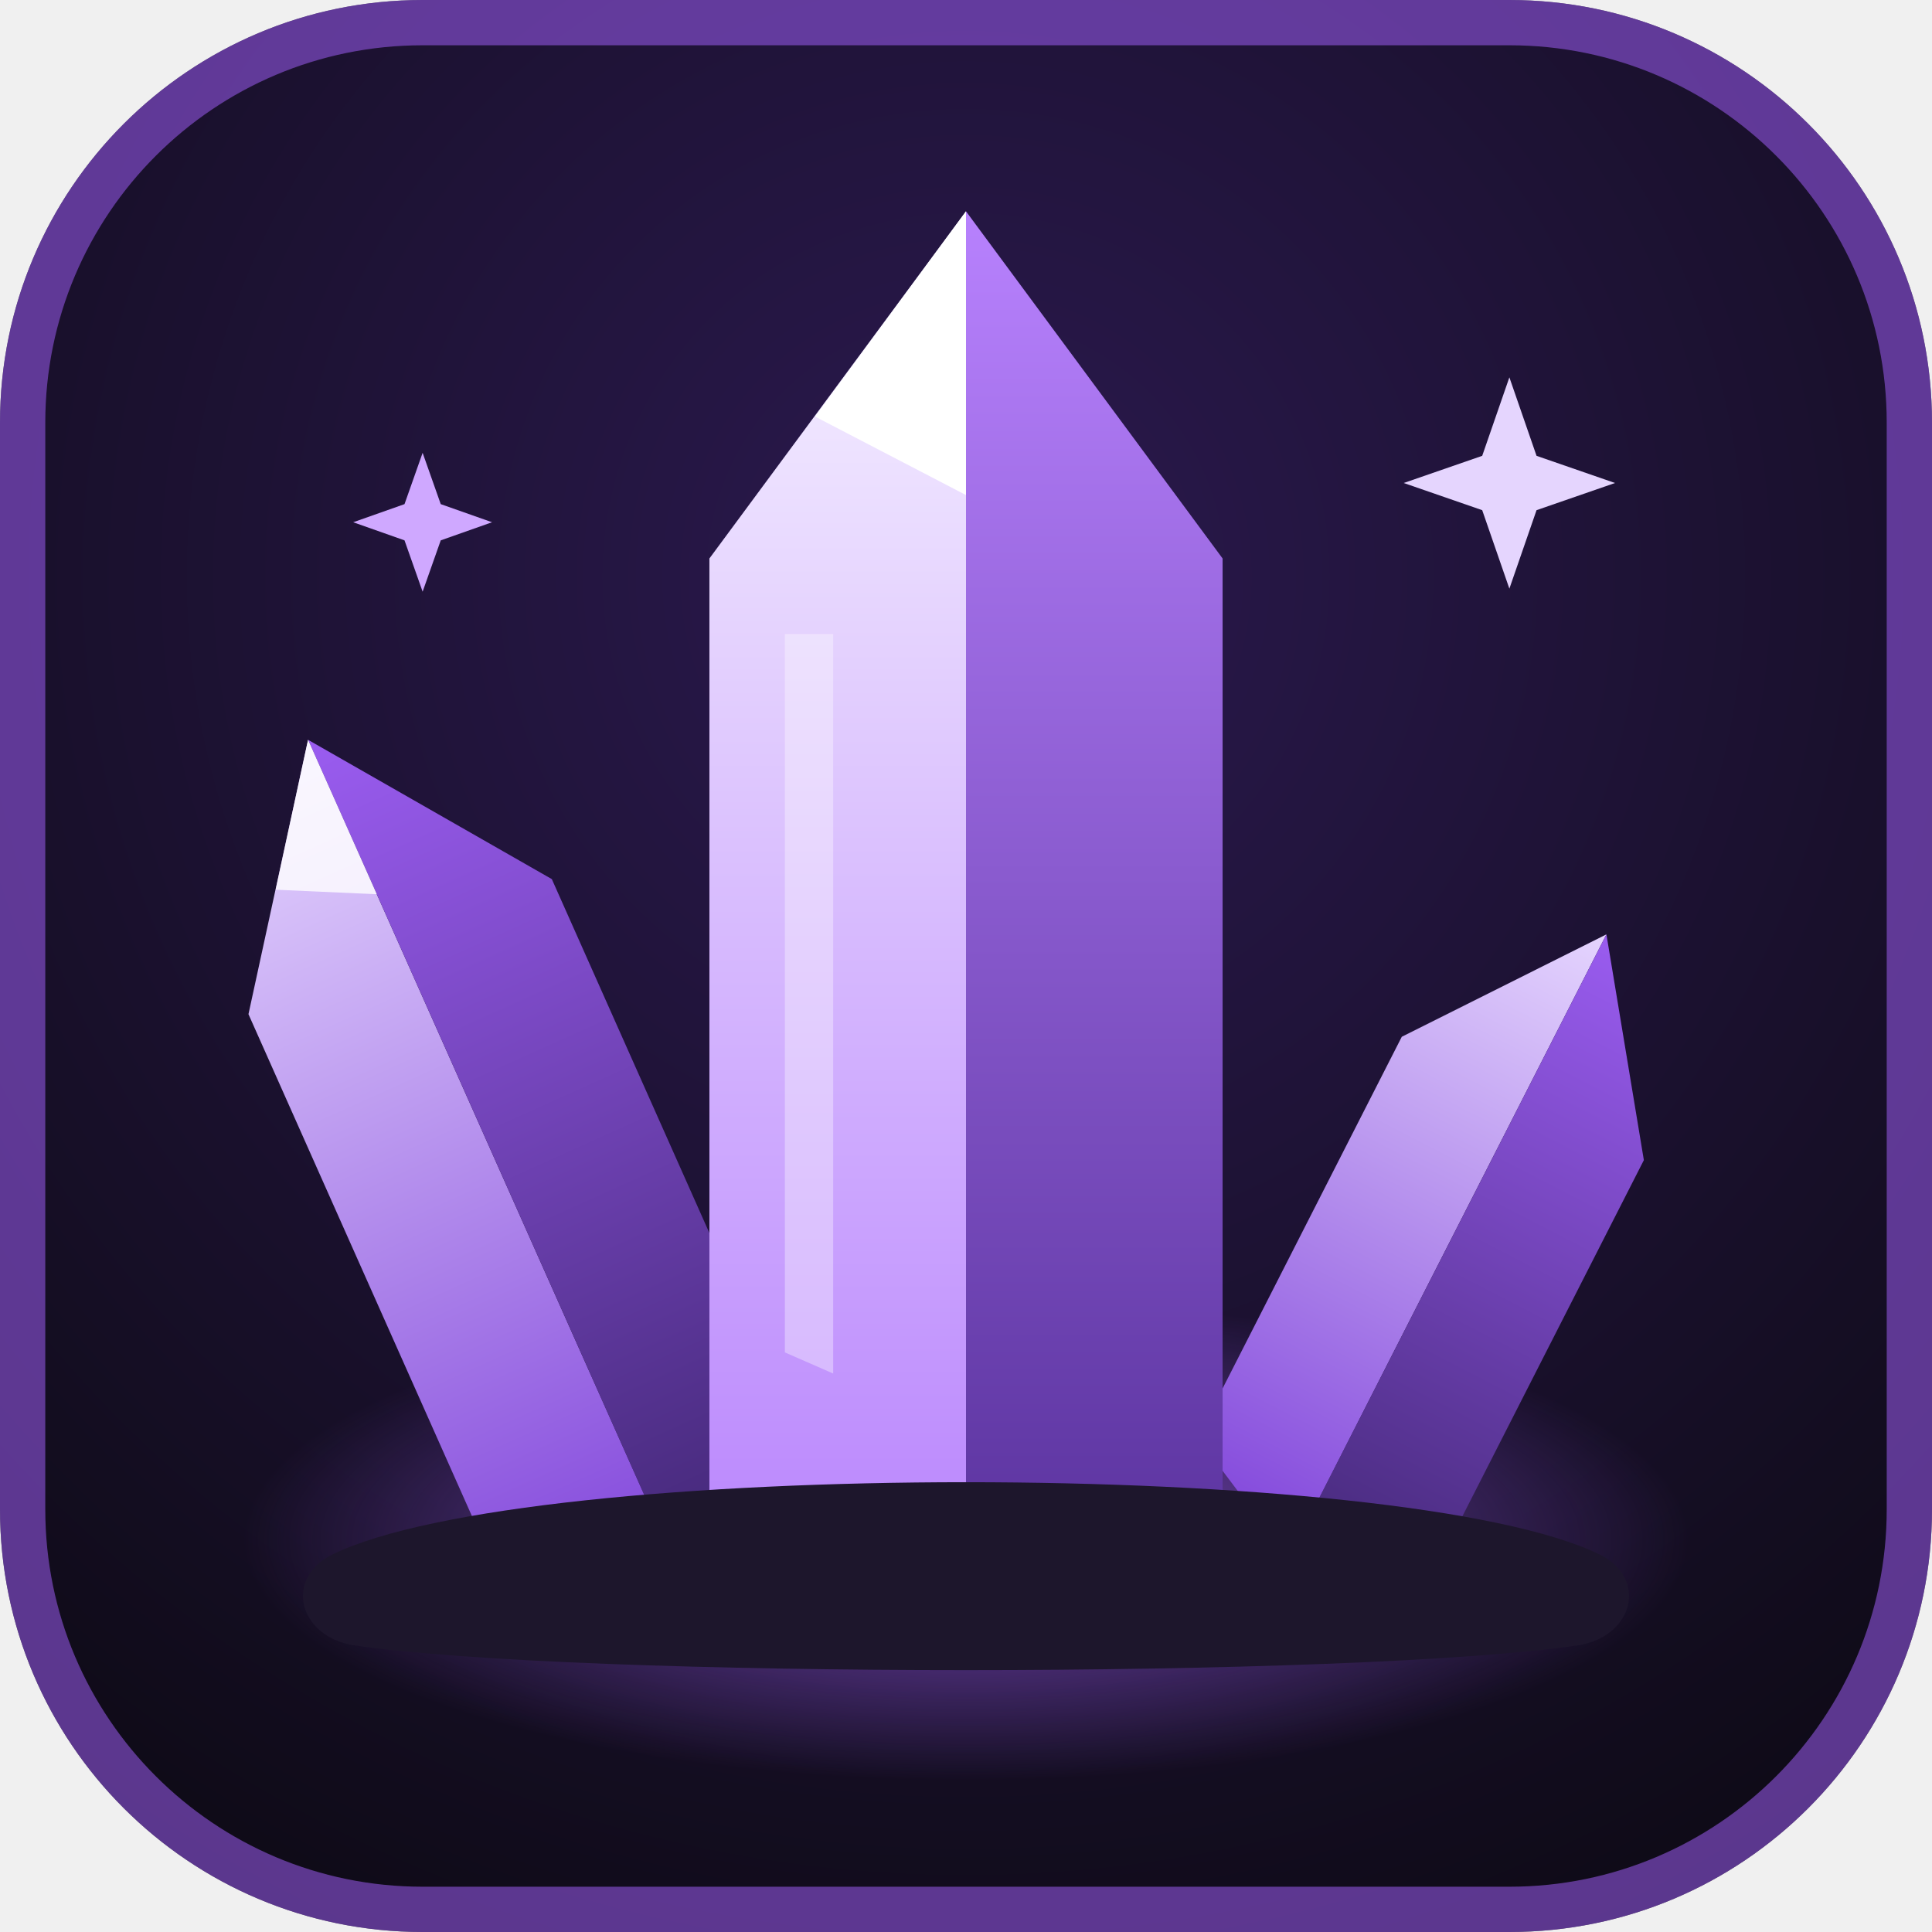
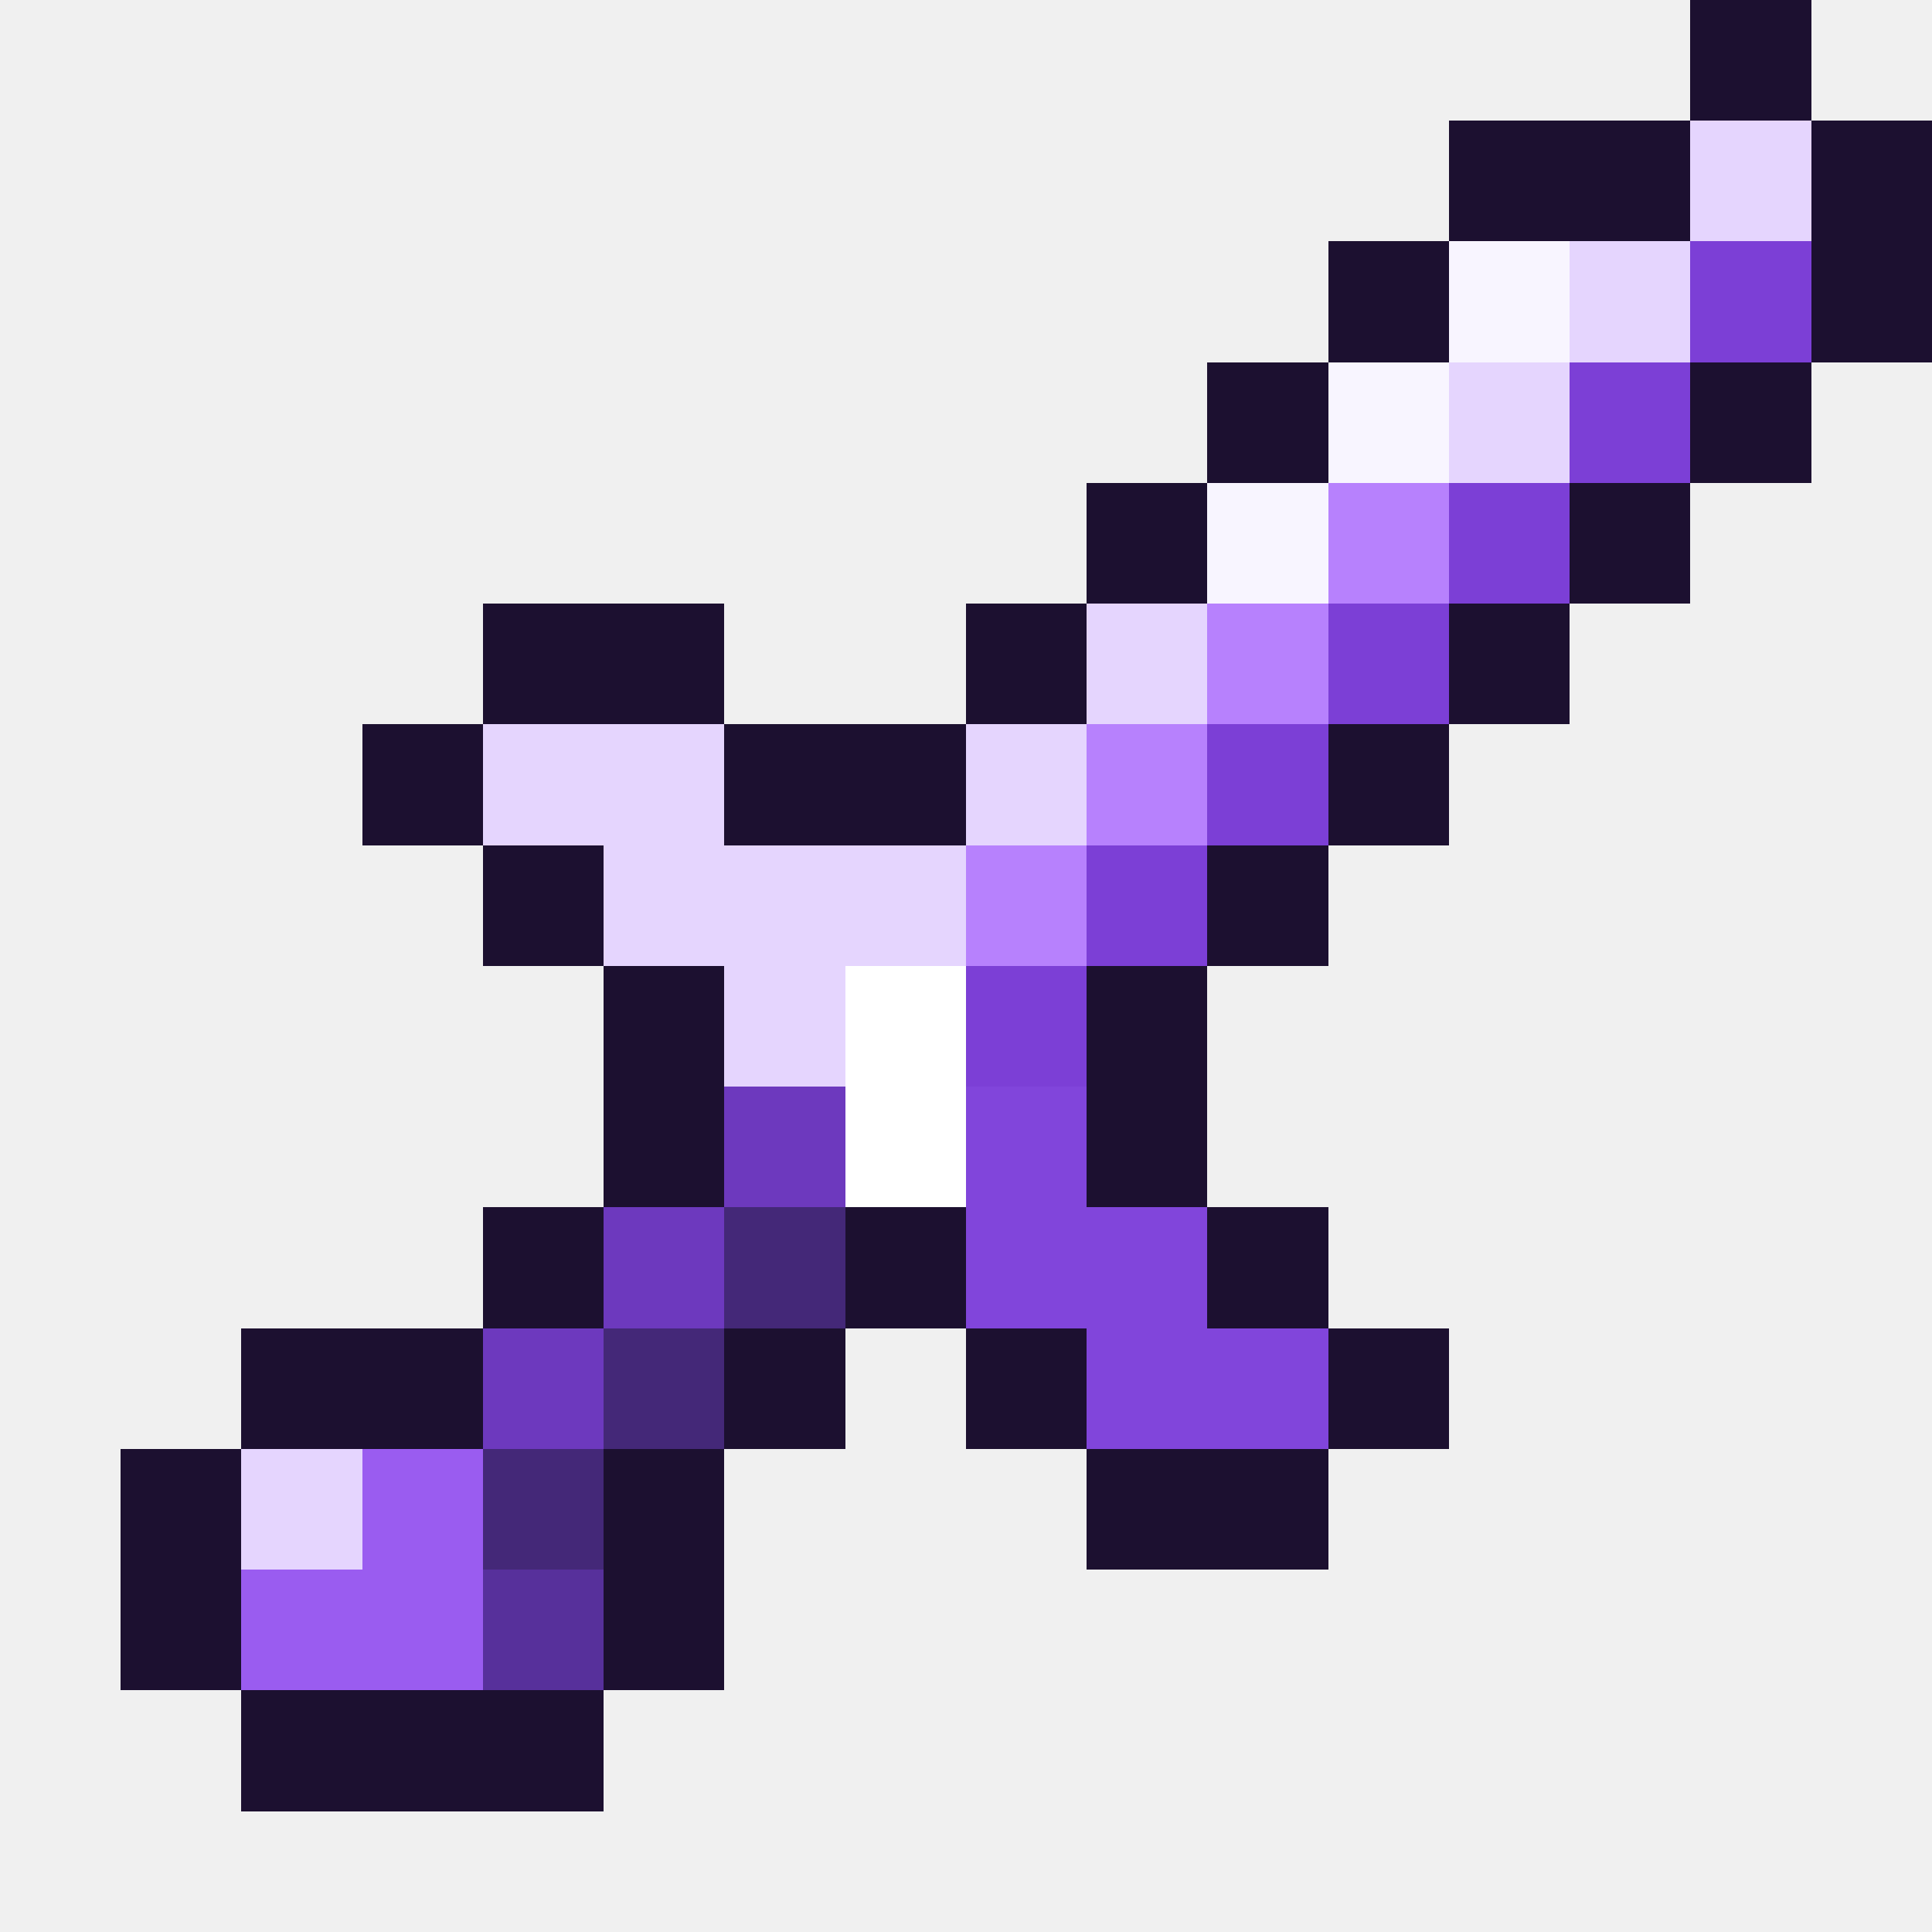
- <svg xmlns="http://www.w3.org/2000/svg" viewBox="0 0 64 64">
-   <defs>
-     <radialGradient id="bg" cx=".5" cy=".3" r=".8">
-       <stop offset="0" stop-color="#2b194f" />
-       <stop offset="1" stop-color="#0d0a14" />
-     </radialGradient>
-     <radialGradient id="glow" cx=".5" cy=".5" r=".5">
-       <stop offset="0" stop-color="#9a5cf0" stop-opacity=".75" />
-       <stop offset="1" stop-color="#9a5cf0" stop-opacity="0" />
-     </radialGradient>
-     <linearGradient id="faceLight" x1="0" y1="0" x2="0" y2="1">
-       <stop offset="0" stop-color="#f8f5ff" />
-       <stop offset="1" stop-color="#b781fd" />
-     </linearGradient>
-     <linearGradient id="faceDark" x1="0" y1="0" x2="0" y2="1">
-       <stop offset="0" stop-color="#b781fd" />
-       <stop offset="1" stop-color="#57309b" />
-     </linearGradient>
-     <linearGradient id="sideLight" x1="0" y1="0" x2="0" y2="1">
-       <stop offset="0" stop-color="#e5d5fe" />
-       <stop offset="1" stop-color="#8145db" />
-     </linearGradient>
-     <linearGradient id="sideDark" x1="0" y1="0" x2="0" y2="1">
-       <stop offset="0" stop-color="#9a5cf0" />
-       <stop offset="1" stop-color="#442878" />
-     </linearGradient>
-   </defs>
-   <rect width="64" height="64" rx="14" fill="url(#bg)" />
-   <rect x=".75" y=".75" width="62.5" height="62.5" rx="13.25" fill="none" stroke="#9a5cf0" stroke-opacity=".55" stroke-width="1.5" />
-   <ellipse cx="32" cy="51" rx="24" ry="8" fill="url(#glow)" />
-   <g transform="rotate(-24 22 51)">
-     <path fill="url(#sideLight)" d="M22 22 16.5 29.5V49.5l5.5 2.7z" />
-     <path fill="url(#sideDark)" d="M22 22 27.5 29.5V49.5l-5.5 2.7z" />
-     <path fill="#fff" fill-opacity=".8" d="M22 22 19 26.1 22 27.6z" />
-   </g>
-   <g transform="rotate(27 43 51)">
-     <path fill="url(#sideLight)" d="M43 28.5 38.5 34.6V49.5l4.5 2.2z" />
-     <path fill="url(#sideDark)" d="M43 28.5 47.5 34.6V49.5l-4.5 2.2z" />
-   </g>
-   <path fill="url(#faceLight)" d="M32 7 23.5 18.5V50l8.5 3.8z" />
-   <path fill="url(#faceDark)" d="M32 7 40.5 18.5V50l-8.5 3.8z" />
-   <path fill="#fff" d="M32 7 27 13.8 32 16.4z" />
-   <path fill="#fff" fill-opacity=".35" d="M26 21h1.6v24.5L26 44.8z" />
-   <path fill="#1d162c" d="M11 51.5c6.5-3.2 35.5-3.2 42 0 1.6.8 1.1 2.7-.7 3-7.4 1.1-33.2 1.1-40.6 0-1.8-.3-2.3-2.2-.7-3z" />
-   <path fill="#e5d5fe" d="M50 12.5l.9 2.6 2.6.9-2.6.9-.9 2.6-.9-2.6-2.6-.9 2.6-.9z" />
-   <path fill="#cfa8ff" d="M14 15l.6 1.7 1.7.6-1.7.6-.6 1.7-.6-1.7-1.7-.6 1.7-.6z" />
+ <svg xmlns="http://www.w3.org/2000/svg" viewBox="0 0 16 16" shape-rendering="crispEdges">
+   <rect x="14" y="0" width="1" height="1" fill="#1c1030" />
+   <rect x="12" y="1" width="1" height="1" fill="#1c1030" />
+   <rect x="13" y="1" width="1" height="1" fill="#1c1030" />
+   <rect x="14" y="1" width="1" height="1" fill="#e5d5fe" />
+   <rect x="15" y="1" width="1" height="1" fill="#1c1030" />
+   <rect x="11" y="2" width="1" height="1" fill="#1c1030" />
+   <rect x="12" y="2" width="1" height="1" fill="#f8f5ff" />
+   <rect x="13" y="2" width="1" height="1" fill="#e5d5fe" />
+   <rect x="14" y="2" width="1" height="1" fill="#7c3fd6" />
+   <rect x="15" y="2" width="1" height="1" fill="#1c1030" />
+   <rect x="10" y="3" width="1" height="1" fill="#1c1030" />
+   <rect x="11" y="3" width="1" height="1" fill="#f8f5ff" />
+   <rect x="12" y="3" width="1" height="1" fill="#e5d5fe" />
+   <rect x="13" y="3" width="1" height="1" fill="#7c3fd6" />
+   <rect x="14" y="3" width="1" height="1" fill="#1c1030" />
+   <rect x="9" y="4" width="1" height="1" fill="#1c1030" />
+   <rect x="10" y="4" width="1" height="1" fill="#f8f5ff" />
+   <rect x="11" y="4" width="1" height="1" fill="#b781fd" />
+   <rect x="12" y="4" width="1" height="1" fill="#7c3fd6" />
+   <rect x="13" y="4" width="1" height="1" fill="#1c1030" />
+   <rect x="4" y="5" width="1" height="1" fill="#1c1030" />
+   <rect x="5" y="5" width="1" height="1" fill="#1c1030" />
+   <rect x="8" y="5" width="1" height="1" fill="#1c1030" />
+   <rect x="9" y="5" width="1" height="1" fill="#e5d5fe" />
+   <rect x="10" y="5" width="1" height="1" fill="#b781fd" />
+   <rect x="11" y="5" width="1" height="1" fill="#7c3fd6" />
+   <rect x="12" y="5" width="1" height="1" fill="#1c1030" />
+   <rect x="3" y="6" width="1" height="1" fill="#1c1030" />
+   <rect x="4" y="6" width="1" height="1" fill="#e5d5fe" />
+   <rect x="5" y="6" width="1" height="1" fill="#e5d5fe" />
+   <rect x="6" y="6" width="1" height="1" fill="#1c1030" />
+   <rect x="7" y="6" width="1" height="1" fill="#1c1030" />
+   <rect x="8" y="6" width="1" height="1" fill="#e5d5fe" />
+   <rect x="9" y="6" width="1" height="1" fill="#b781fd" />
+   <rect x="10" y="6" width="1" height="1" fill="#7c3fd6" />
+   <rect x="11" y="6" width="1" height="1" fill="#1c1030" />
+   <rect x="4" y="7" width="1" height="1" fill="#1c1030" />
+   <rect x="5" y="7" width="1" height="1" fill="#e5d5fe" />
+   <rect x="6" y="7" width="1" height="1" fill="#e5d5fe" />
+   <rect x="7" y="7" width="1" height="1" fill="#e5d5fe" />
+   <rect x="8" y="7" width="1" height="1" fill="#b781fd" />
+   <rect x="9" y="7" width="1" height="1" fill="#7c3fd6" />
+   <rect x="10" y="7" width="1" height="1" fill="#1c1030" />
+   <rect x="5" y="8" width="1" height="1" fill="#1c1030" />
+   <rect x="6" y="8" width="1" height="1" fill="#e5d5fe" />
+   <rect x="7" y="8" width="1" height="1" fill="#ffffff" />
+   <rect x="8" y="8" width="1" height="1" fill="#7c3fd6" />
+   <rect x="9" y="8" width="1" height="1" fill="#1c1030" />
+   <rect x="5" y="9" width="1" height="1" fill="#1c1030" />
+   <rect x="6" y="9" width="1" height="1" fill="#6d39be" />
+   <rect x="7" y="9" width="1" height="1" fill="#ffffff" />
+   <rect x="8" y="9" width="1" height="1" fill="#8145db" />
+   <rect x="9" y="9" width="1" height="1" fill="#1c1030" />
+   <rect x="4" y="10" width="1" height="1" fill="#1c1030" />
+   <rect x="5" y="10" width="1" height="1" fill="#6d39be" />
+   <rect x="6" y="10" width="1" height="1" fill="#442878" />
+   <rect x="7" y="10" width="1" height="1" fill="#1c1030" />
+   <rect x="8" y="10" width="1" height="1" fill="#8145db" />
+   <rect x="9" y="10" width="1" height="1" fill="#8145db" />
+   <rect x="10" y="10" width="1" height="1" fill="#1c1030" />
+   <rect x="2" y="11" width="1" height="1" fill="#1c1030" />
+   <rect x="3" y="11" width="1" height="1" fill="#1c1030" />
+   <rect x="4" y="11" width="1" height="1" fill="#6d39be" />
+   <rect x="5" y="11" width="1" height="1" fill="#442878" />
+   <rect x="6" y="11" width="1" height="1" fill="#1c1030" />
+   <rect x="8" y="11" width="1" height="1" fill="#1c1030" />
+   <rect x="9" y="11" width="1" height="1" fill="#8145db" />
+   <rect x="10" y="11" width="1" height="1" fill="#8145db" />
+   <rect x="11" y="11" width="1" height="1" fill="#1c1030" />
+   <rect x="1" y="12" width="1" height="1" fill="#1c1030" />
+   <rect x="2" y="12" width="1" height="1" fill="#e5d5fe" />
+   <rect x="3" y="12" width="1" height="1" fill="#9a5cf0" />
+   <rect x="4" y="12" width="1" height="1" fill="#442878" />
+   <rect x="5" y="12" width="1" height="1" fill="#1c1030" />
+   <rect x="9" y="12" width="1" height="1" fill="#1c1030" />
+   <rect x="10" y="12" width="1" height="1" fill="#1c1030" />
+   <rect x="1" y="13" width="1" height="1" fill="#1c1030" />
+   <rect x="2" y="13" width="1" height="1" fill="#9a5cf0" />
+   <rect x="3" y="13" width="1" height="1" fill="#9a5cf0" />
+   <rect x="4" y="13" width="1" height="1" fill="#57309b" />
+   <rect x="5" y="13" width="1" height="1" fill="#1c1030" />
+   <rect x="2" y="14" width="1" height="1" fill="#1c1030" />
+   <rect x="3" y="14" width="1" height="1" fill="#1c1030" />
+   <rect x="4" y="14" width="1" height="1" fill="#1c1030" />
</svg>
